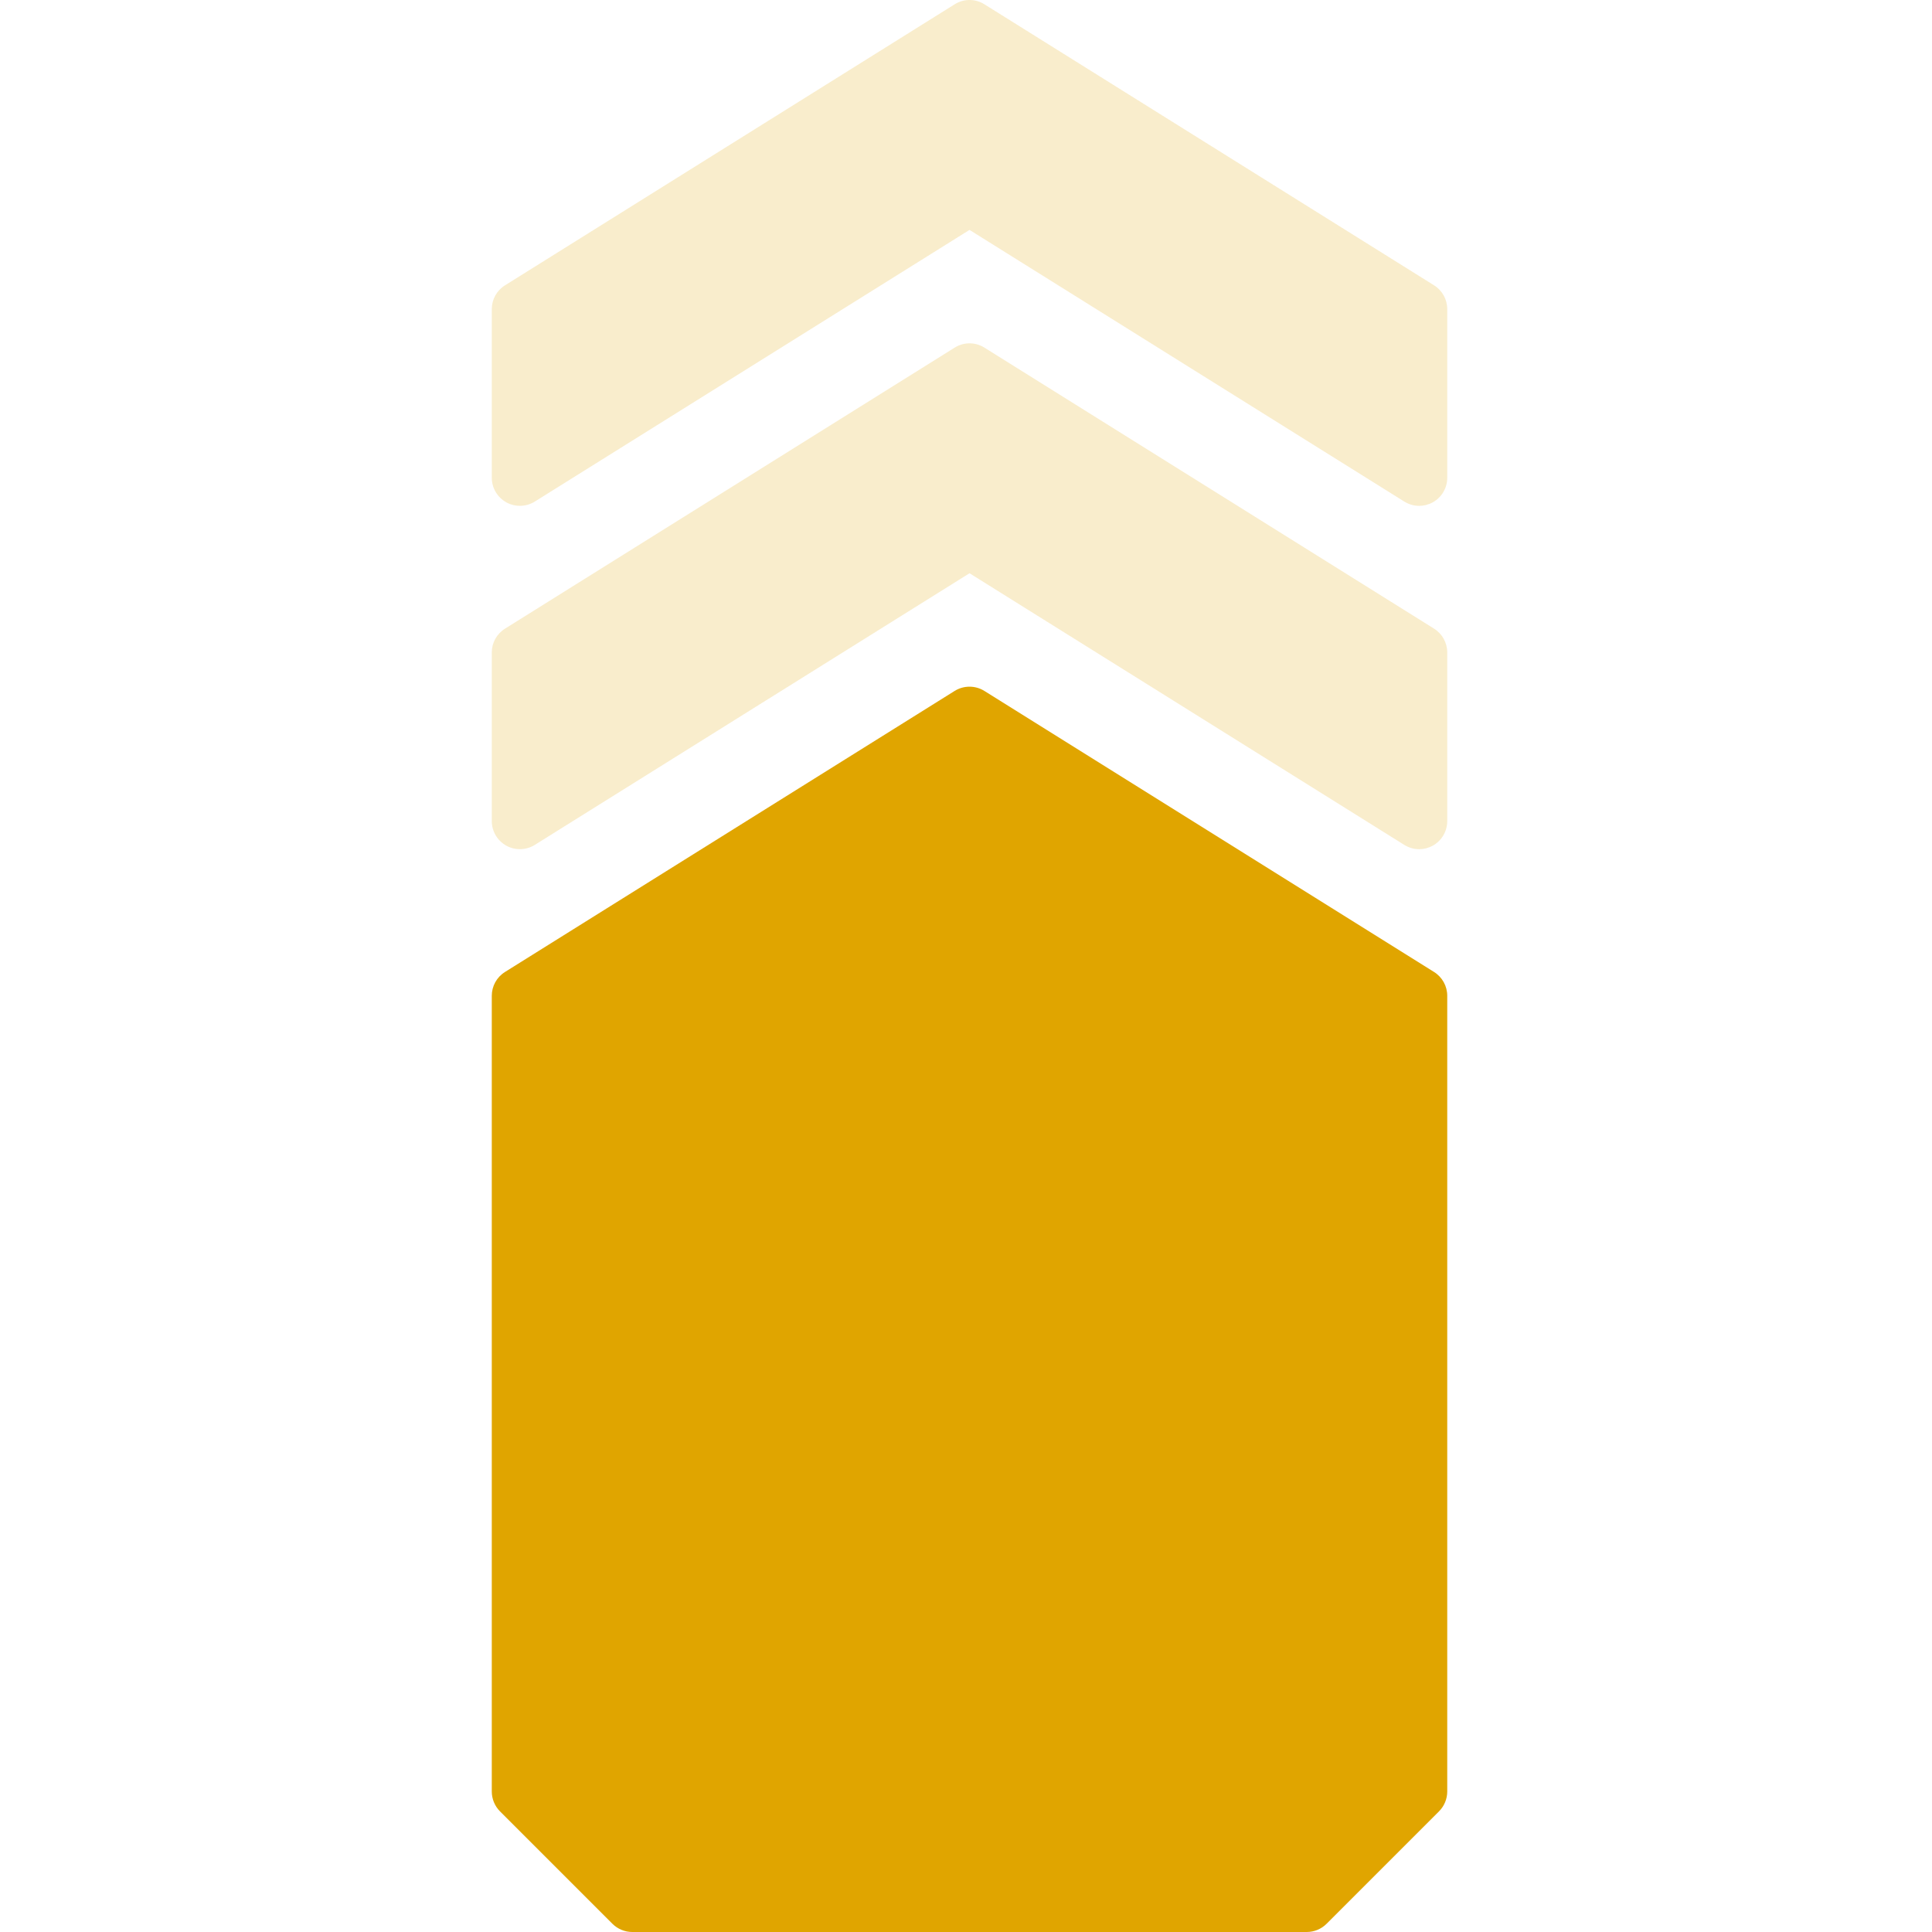
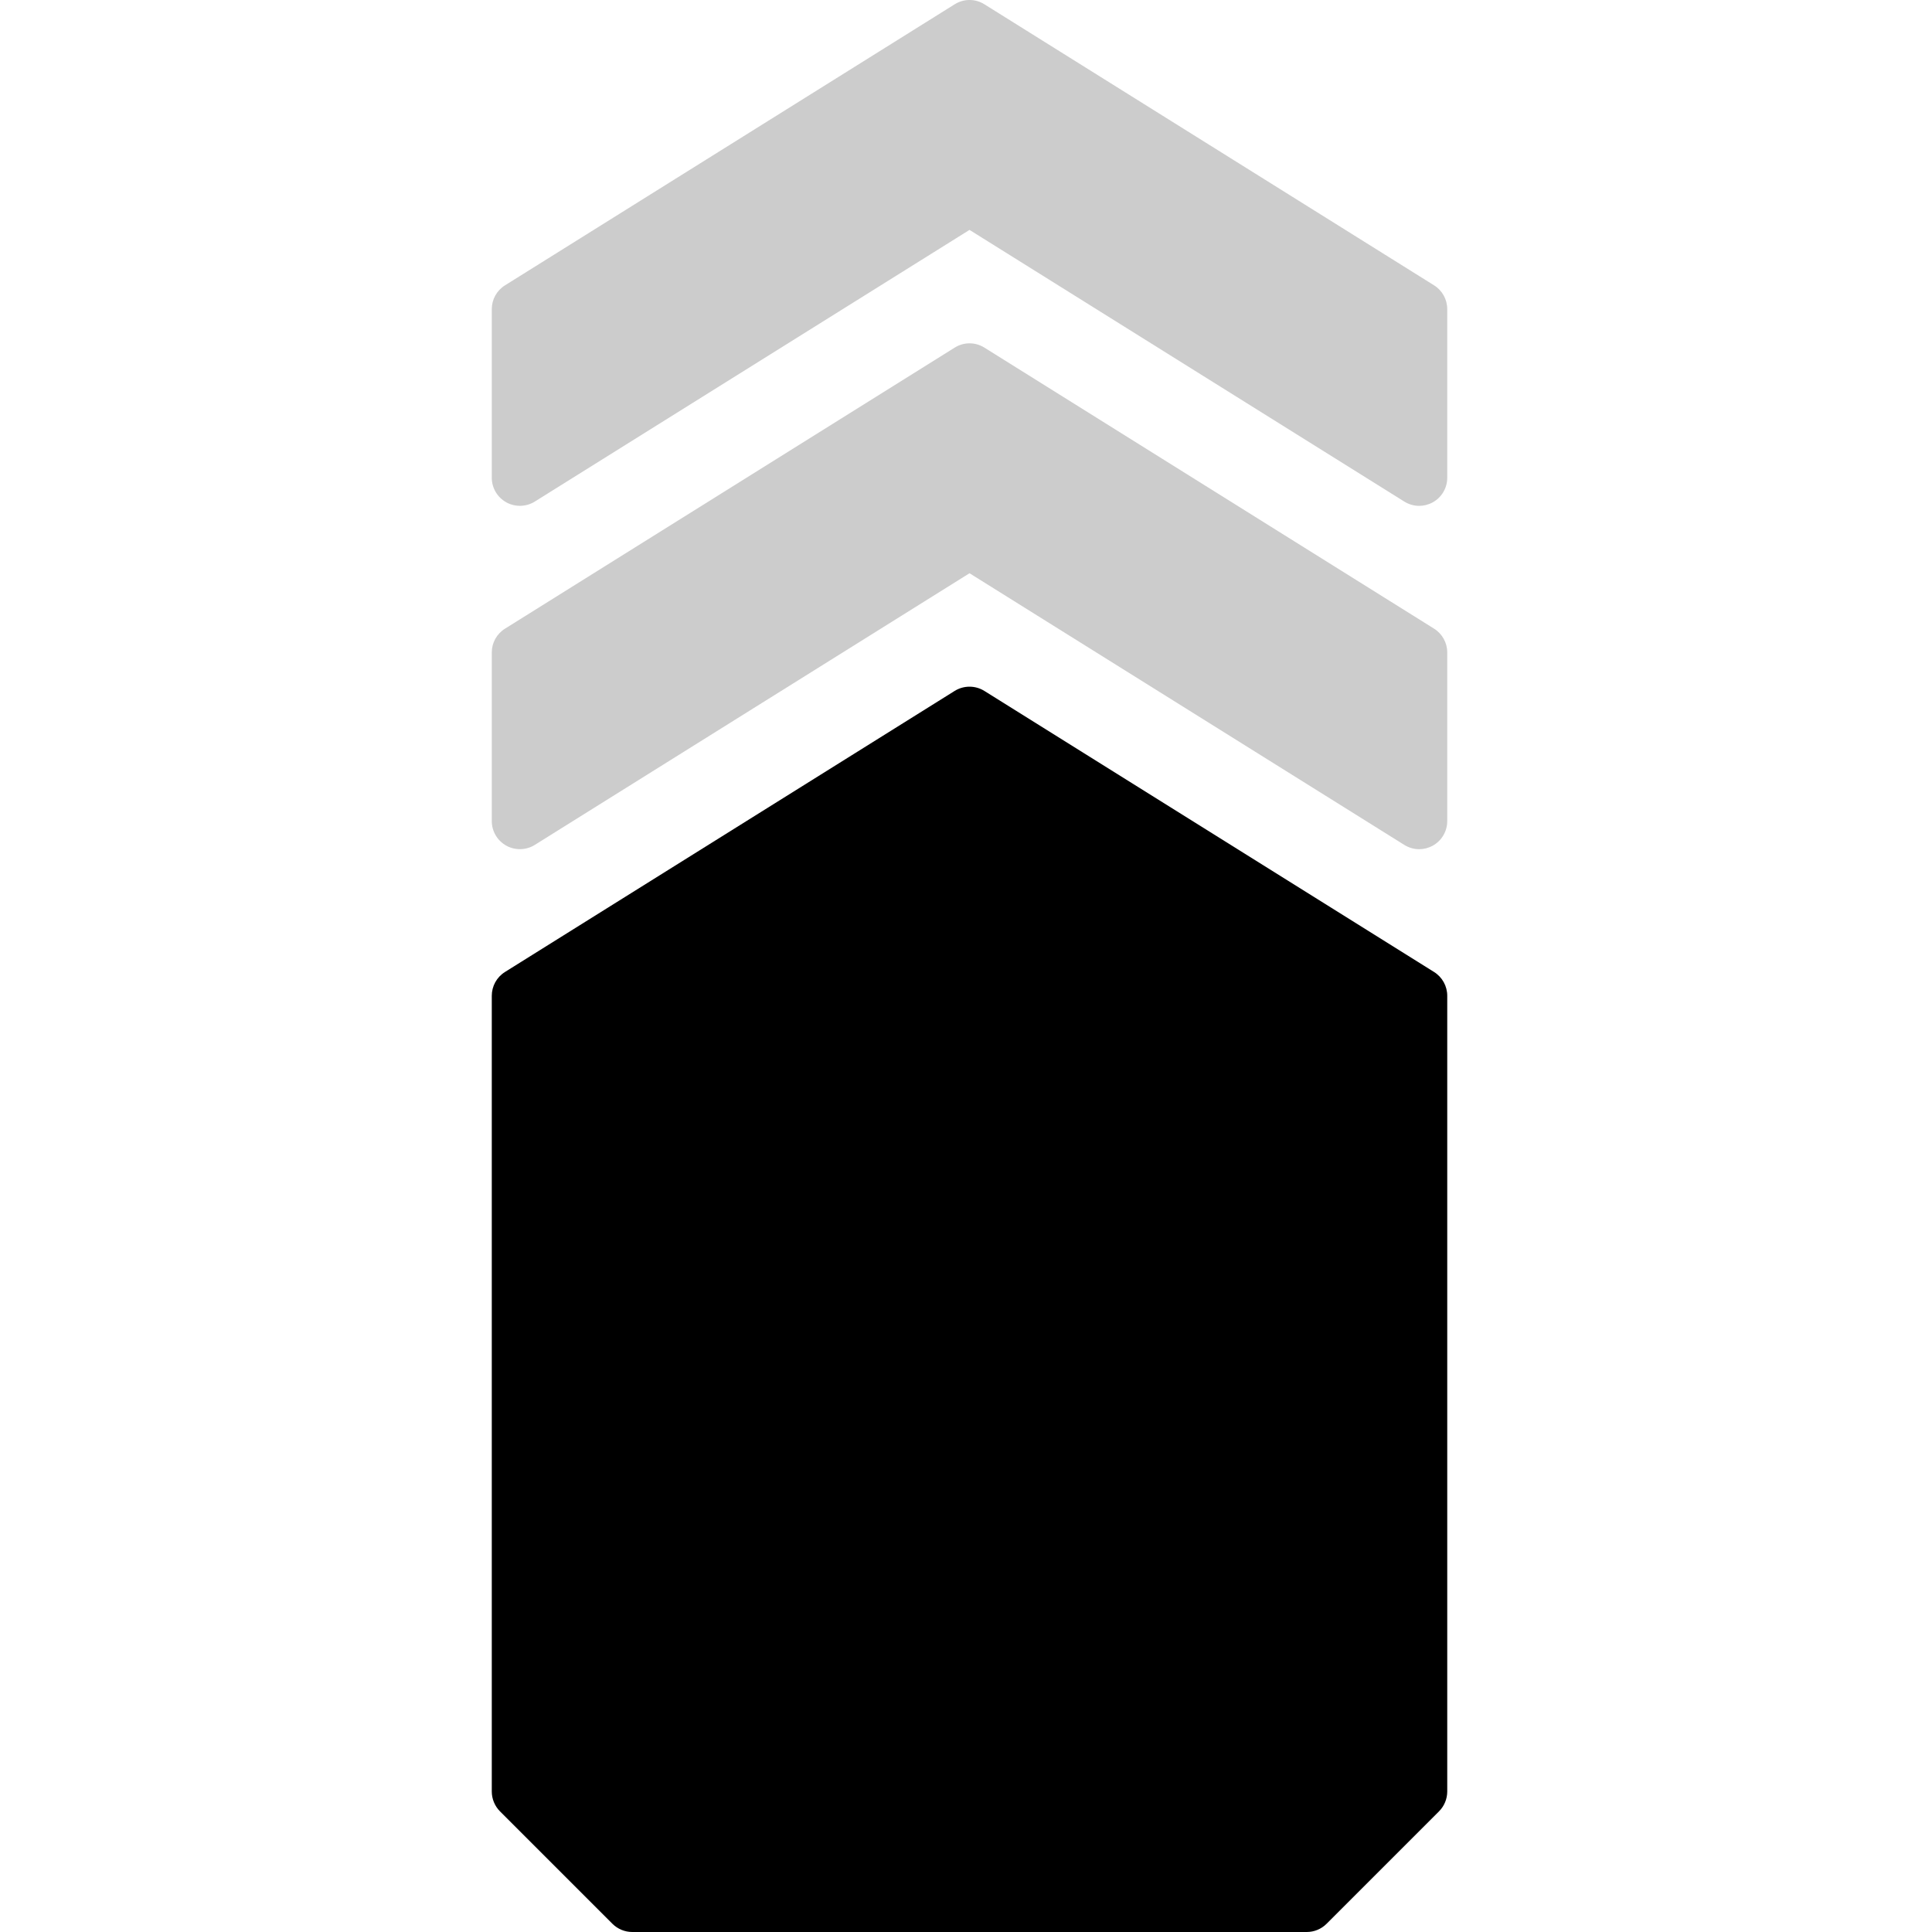
<svg xmlns="http://www.w3.org/2000/svg" width="55px" height="55px" viewBox="0 0 55 55" version="1.1">
-   <g id="severity-level-3of5" stroke="none" stroke-width="1" fill="none" fill-rule="evenodd">
-     <path d="M40.824,8.122 L28.024,0.122 C27.765,-0.041 27.437,-0.041 27.178,0.122 L14.378,8.122 C14.142,8.268 14,8.524 14,8.801 L14,13.601 C14,13.89 14.158,14.159 14.413,14.3 C14.666,14.441 14.981,14.431 15.224,14.279 L27.6,6.545 L39.978,14.279 C40.106,14.359 40.254,14.401 40.4,14.401 C40.533,14.401 40.667,14.367 40.789,14.3 C41.043,14.159 41.2,13.89 41.2,13.601 L41.2,8.801 C41.2,8.524 41.058,8.268 40.824,8.122" id="Fill-17" fill="#E0A500" opacity="0.2" />
-     <path d="M28.024,9.896 C27.765,9.733 27.437,9.733 27.178,9.896 L14.378,17.896 C14.142,18.042 14,18.298 14,18.575 L14,23.375 C14,23.664 14.158,23.933 14.413,24.074 C14.666,24.215 14.981,24.205 15.224,24.053 L27.6,16.319 L39.978,24.053 C40.106,24.133 40.254,24.175 40.4,24.175 C40.533,24.175 40.667,24.141 40.789,24.074 C41.043,23.933 41.2,23.664 41.2,23.375 L41.2,18.575 C41.2,18.298 41.058,18.042 40.824,17.896 L28.024,9.896 Z" id="Fill-20" fill="#E0A500" opacity="0.2" />
-     <path d="M18,55 C17.787,55 17.584,54.915 17.434,54.766 L14.234,51.566 C14.085,51.416 14,51.212 14,51 L14,28.348 C14,28.072 14.142,27.816 14.376,27.67 L27.176,19.67 C27.435,19.508 27.765,19.508 28.024,19.67 L40.824,27.67 C41.058,27.816 41.2,28.072 41.2,28.348 L41.2,51 C41.2,51.212 41.115,51.416 40.965,51.566 L37.765,54.766 C37.616,54.915 37.413,55 37.2,55 L18,55 Z" id="Mask" fill="#E0A500" />
+   <g id="severity-level-3of5" stroke="none" stroke-width="1" fill="currentColor" fill-rule="evenodd">
+     <path d="M40.824,8.122 L28.024,0.122 C27.765,-0.041 27.437,-0.041 27.178,0.122 L14.378,8.122 C14.142,8.268 14,8.524 14,8.801 L14,13.601 C14,13.89 14.158,14.159 14.413,14.3 C14.666,14.441 14.981,14.431 15.224,14.279 L27.6,6.545 L39.978,14.279 C40.106,14.359 40.254,14.401 40.4,14.401 C40.533,14.401 40.667,14.367 40.789,14.3 C41.043,14.159 41.2,13.89 41.2,13.601 L41.2,8.801 C41.2,8.524 41.058,8.268 40.824,8.122" id="Fill-17" fill="currentColor" opacity="0.2" />
+     <path d="M28.024,9.896 C27.765,9.733 27.437,9.733 27.178,9.896 L14.378,17.896 C14.142,18.042 14,18.298 14,18.575 L14,23.375 C14,23.664 14.158,23.933 14.413,24.074 C14.666,24.215 14.981,24.205 15.224,24.053 L27.6,16.319 L39.978,24.053 C40.106,24.133 40.254,24.175 40.4,24.175 C40.533,24.175 40.667,24.141 40.789,24.074 C41.043,23.933 41.2,23.664 41.2,23.375 L41.2,18.575 C41.2,18.298 41.058,18.042 40.824,17.896 L28.024,9.896 Z" id="Fill-20" fill="currentColor" opacity="0.2" />
+     <path d="M18,55 C17.787,55 17.584,54.915 17.434,54.766 L14.234,51.566 C14.085,51.416 14,51.212 14,51 L14,28.348 C14,28.072 14.142,27.816 14.376,27.67 L27.176,19.67 C27.435,19.508 27.765,19.508 28.024,19.67 L40.824,27.67 C41.058,27.816 41.2,28.072 41.2,28.348 L41.2,51 C41.2,51.212 41.115,51.416 40.965,51.566 L37.765,54.766 C37.616,54.915 37.413,55 37.2,55 L18,55 Z" id="Mask" fill="currentColor" />
  </g>
</svg>
